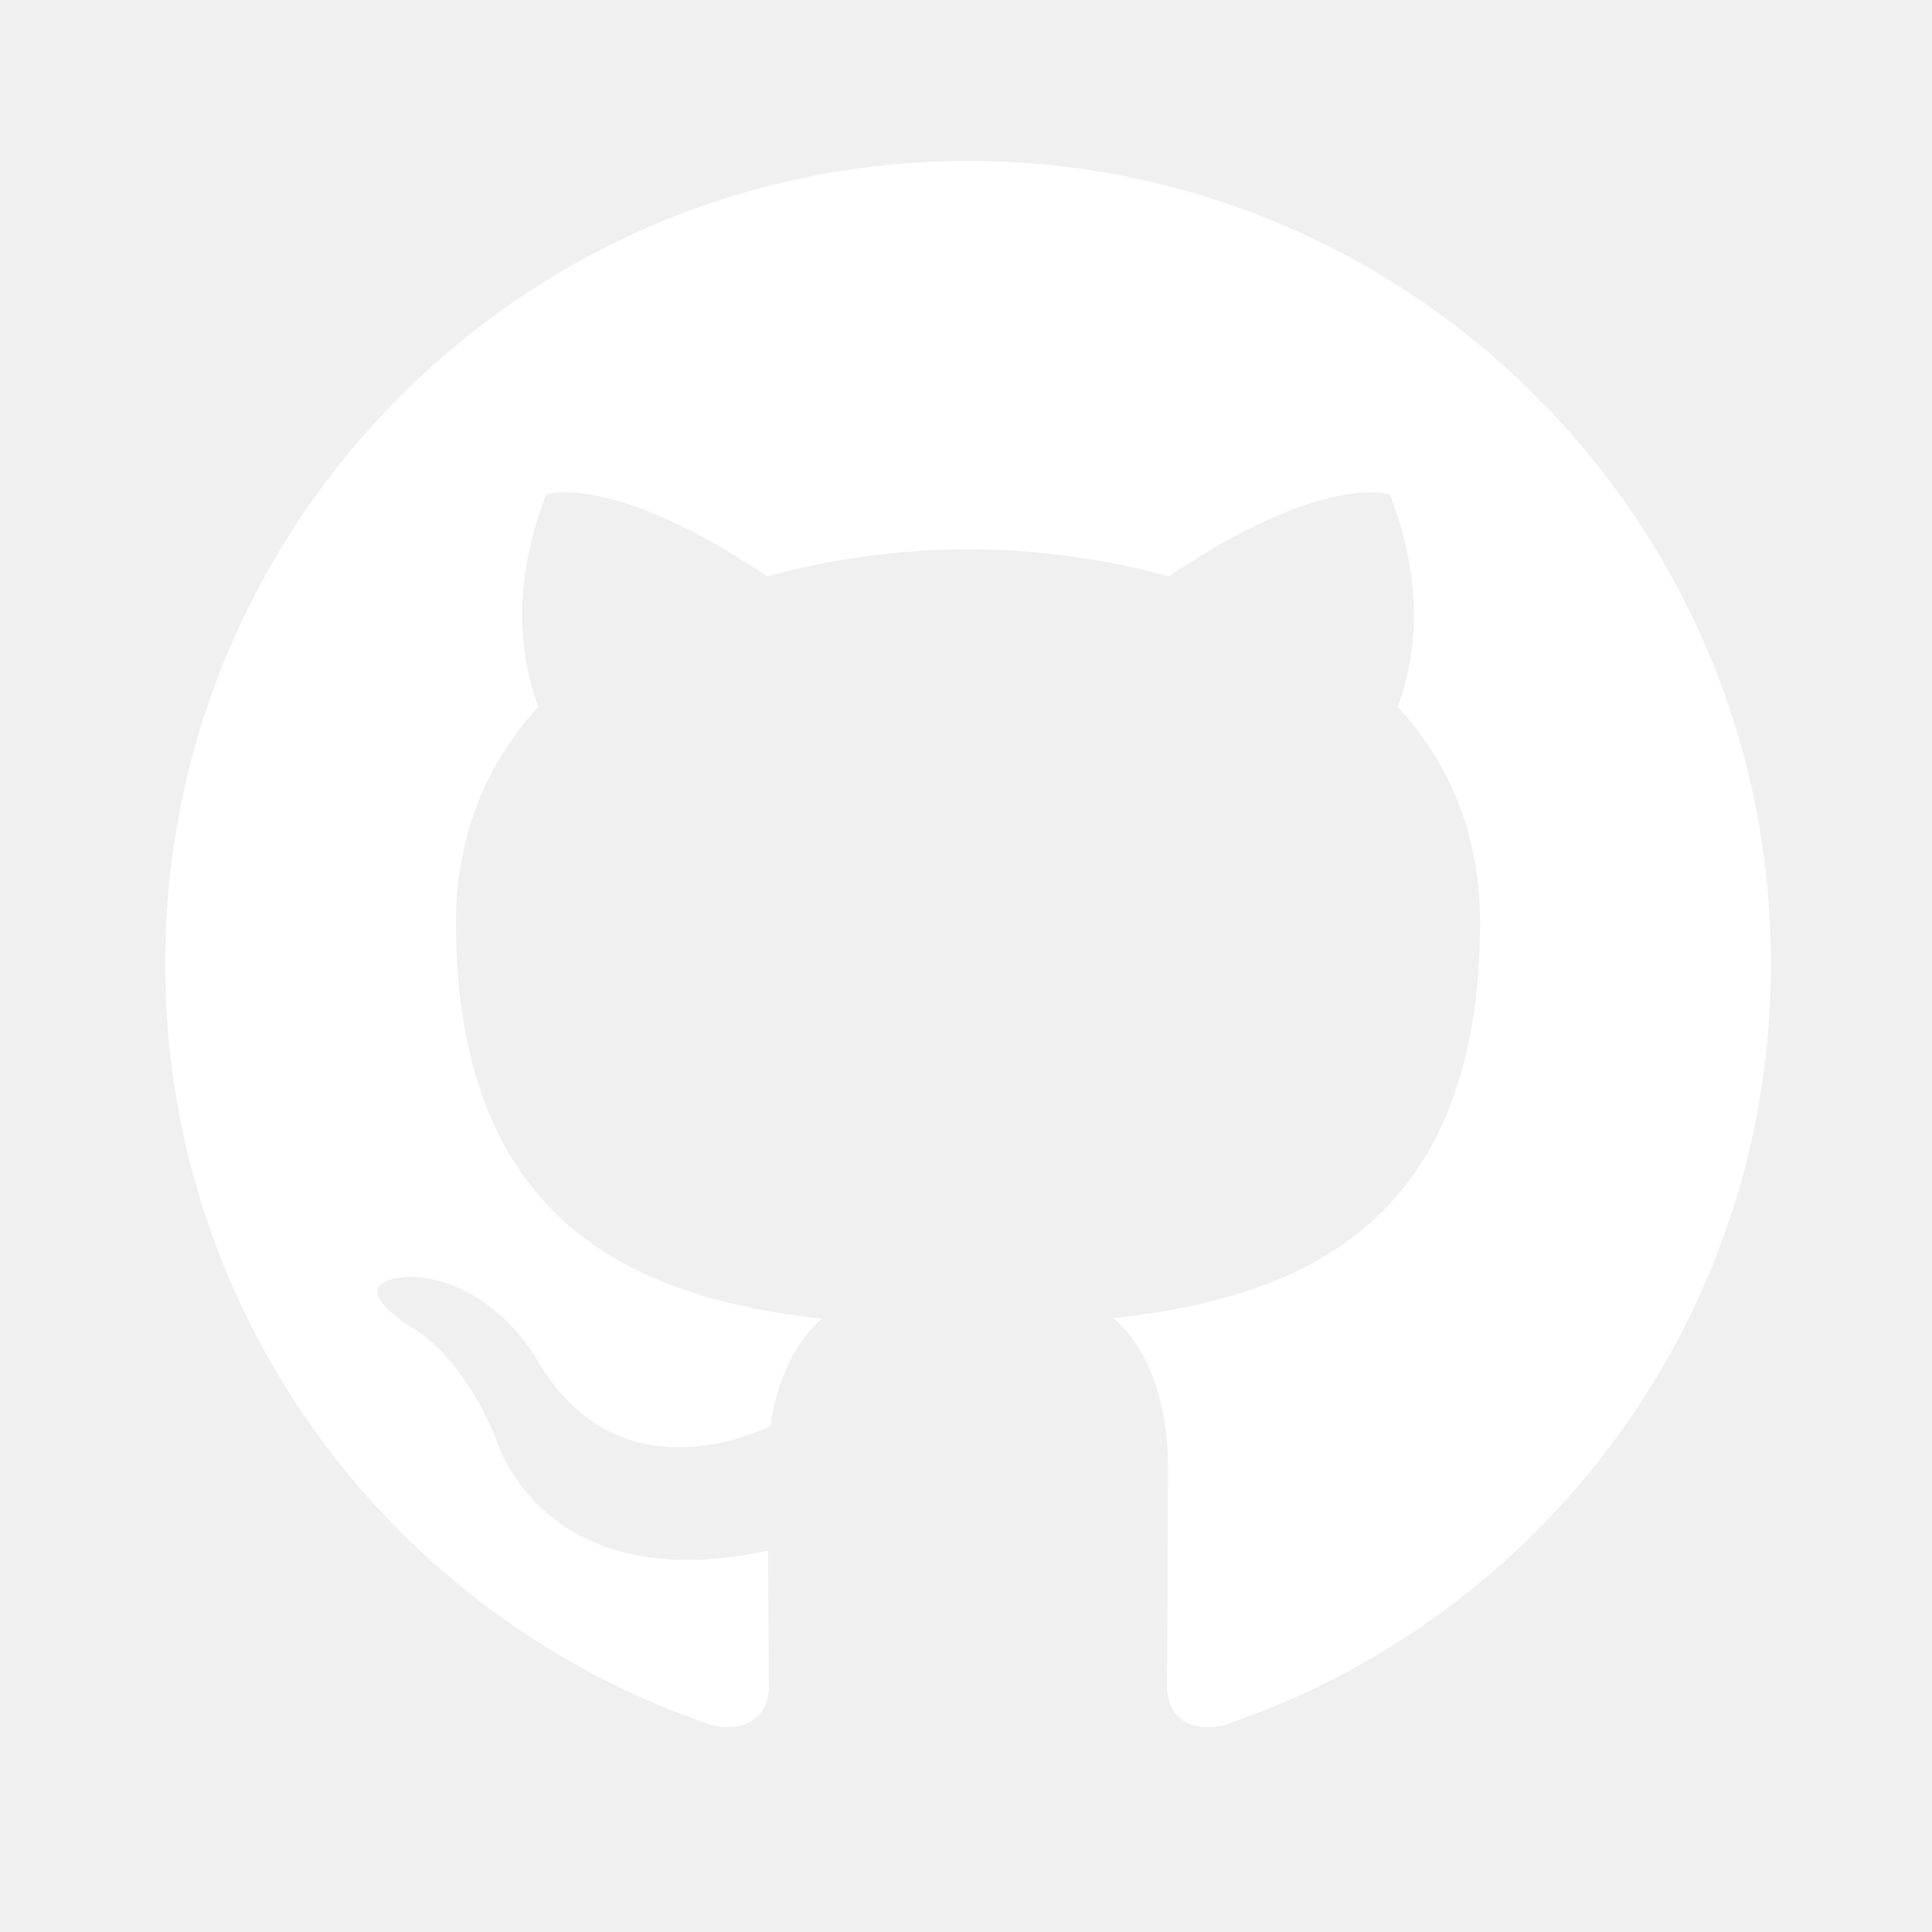
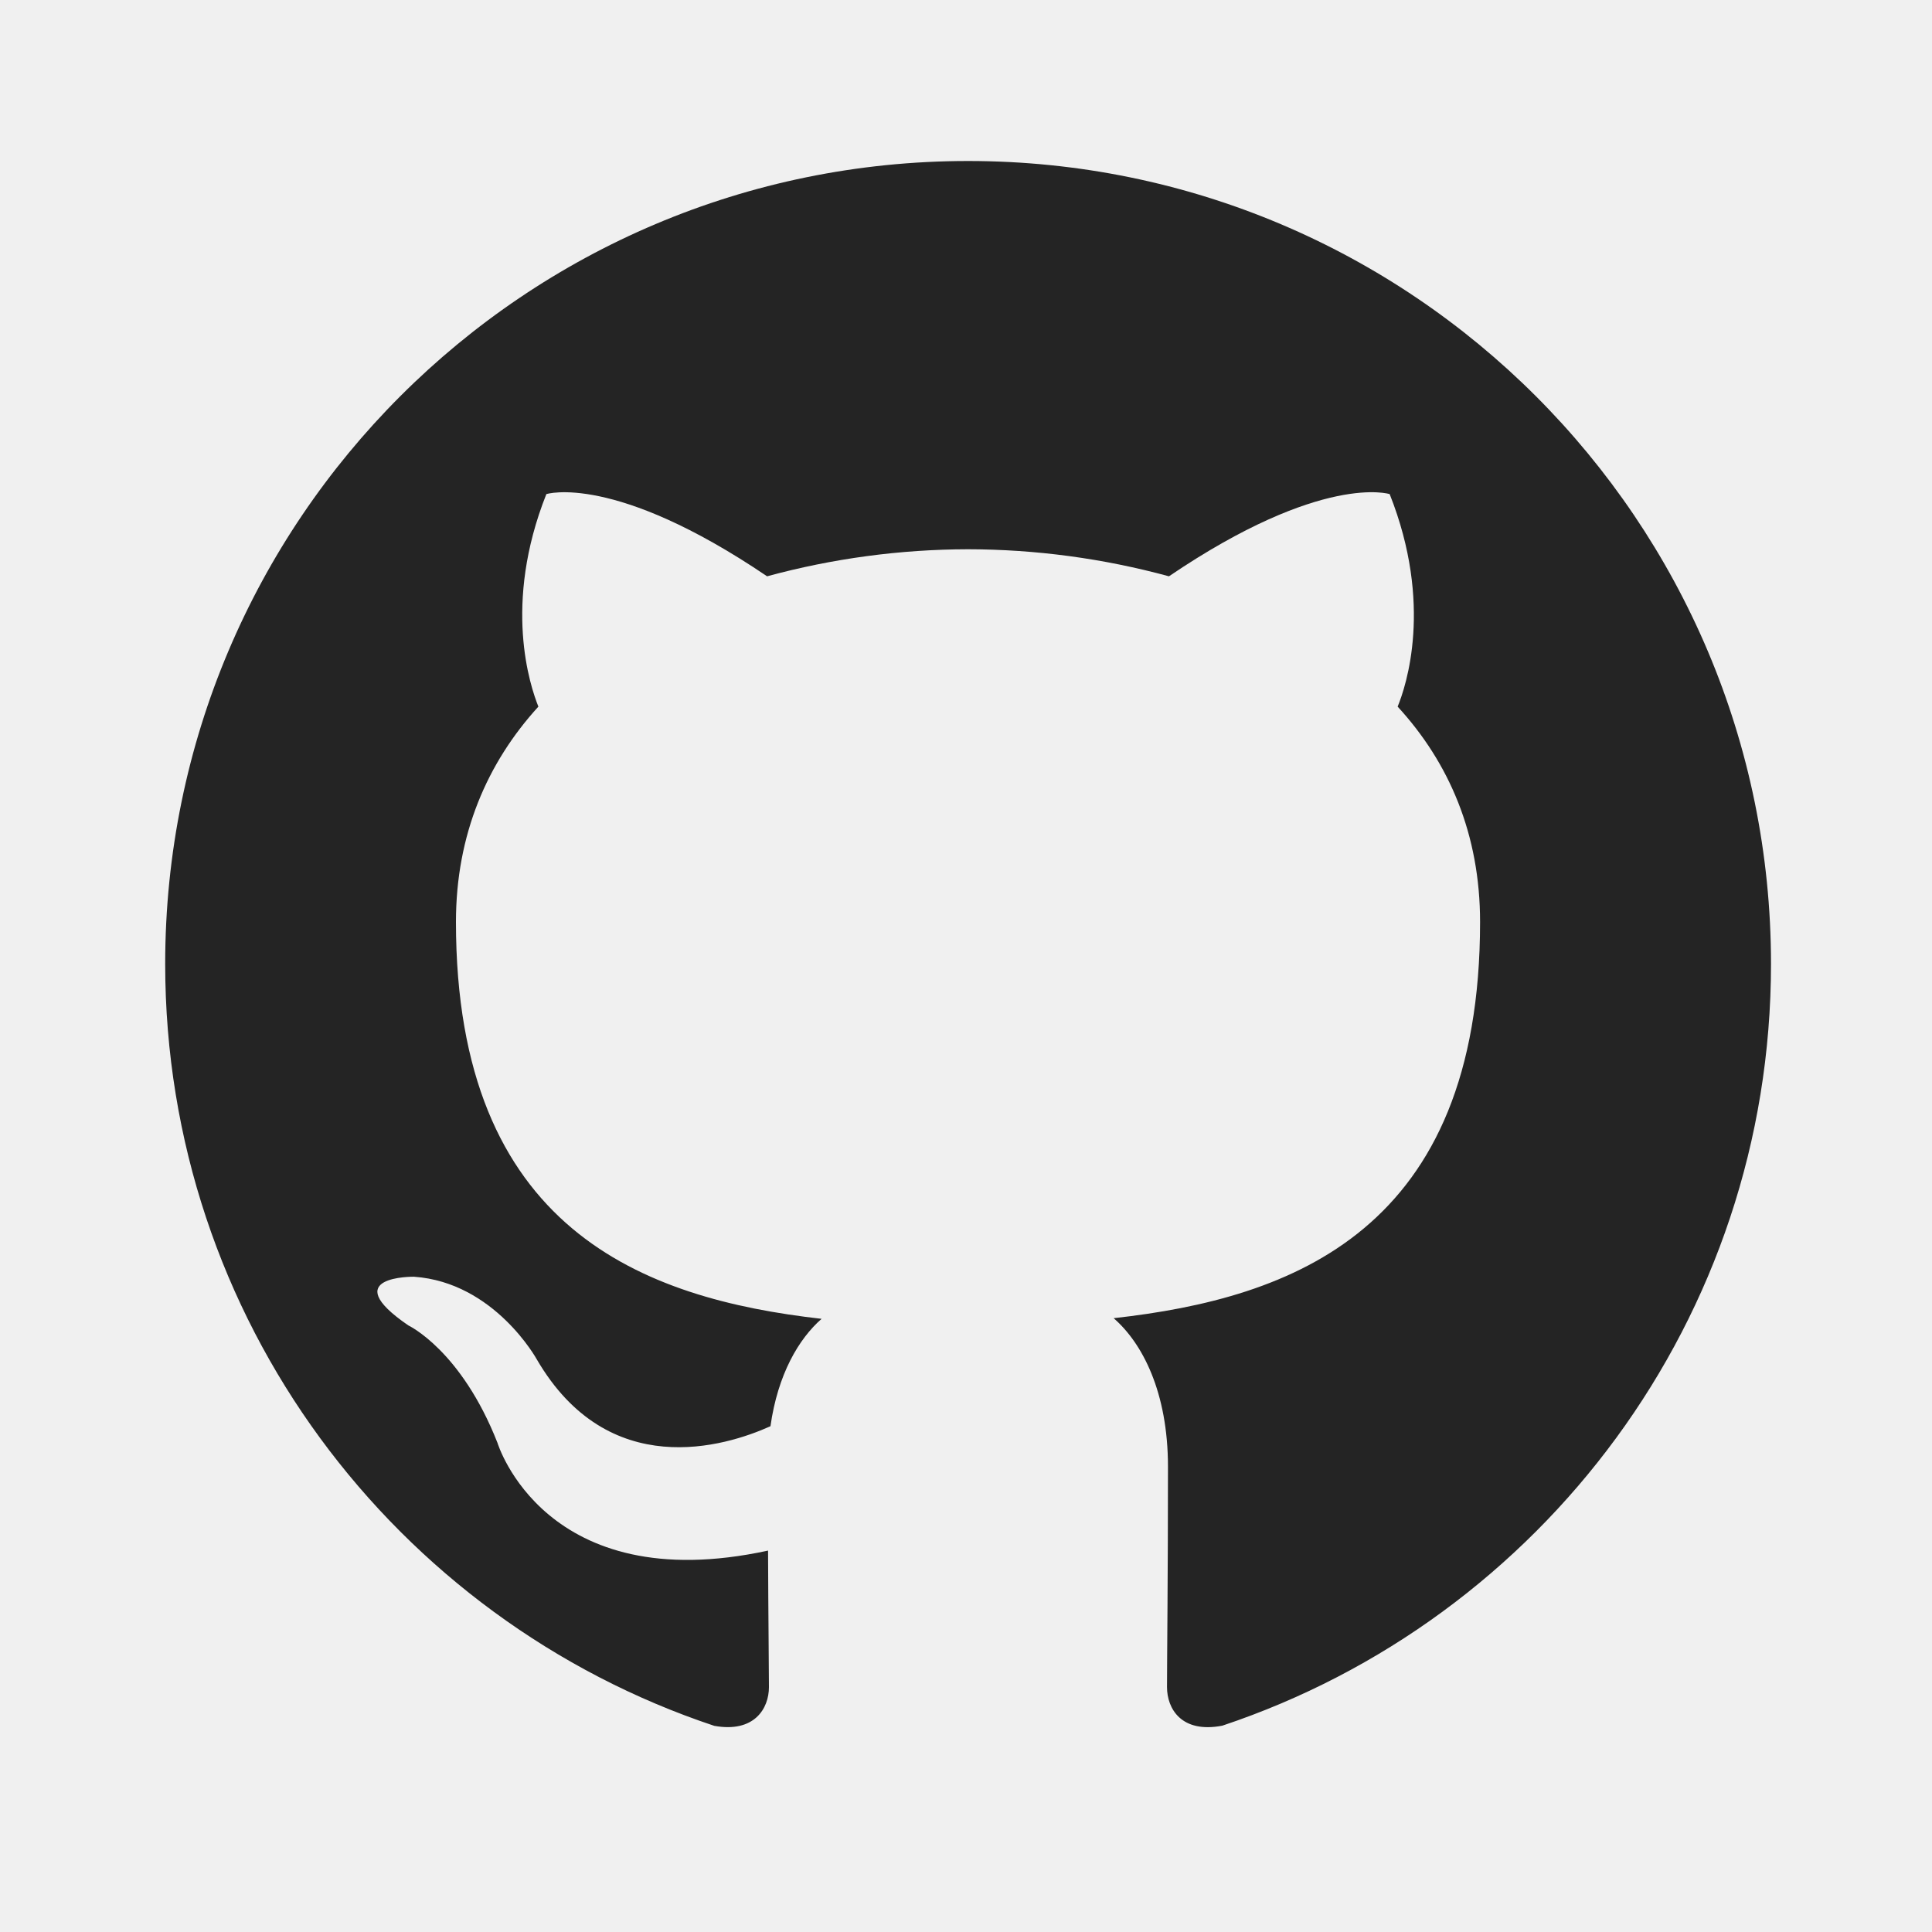
- <svg xmlns="http://www.w3.org/2000/svg" width="24" height="24" viewBox="0 0 24 24" style="fill: #fff;transform: ;msFilter:;">
+ <svg xmlns="http://www.w3.org/2000/svg" width="24" height="24" viewBox="0 0 24 24" style="fill: #242424;transform: ;msFilter:;">
  <path fill-rule="evenodd" clip-rule="evenodd" d="M12.026 2c-5.509 0-9.974 4.465-9.974 9.974 0 4.406 2.857 8.145 6.821 9.465.499.09.679-.217.679-.481 0-.237-.008-.865-.011-1.696-2.775.602-3.361-1.338-3.361-1.338-.452-1.152-1.107-1.459-1.107-1.459-.905-.619.069-.605.069-.605 1.002.07 1.527 1.028 1.527 1.028.89 1.524 2.336 1.084 2.902.829.091-.645.351-1.085.635-1.334-2.214-.251-4.542-1.107-4.542-4.93 0-1.087.389-1.979 1.024-2.675-.101-.253-.446-1.268.099-2.64 0 0 .837-.269 2.742 1.021a9.582 9.582 0 0 1 2.496-.336 9.554 9.554 0 0 1 2.496.336c1.906-1.291 2.742-1.021 2.742-1.021.545 1.372.203 2.387.099 2.64.64.696 1.024 1.587 1.024 2.675 0 3.833-2.33 4.675-4.552 4.922.355.308.675.916.675 1.846 0 1.334-.012 2.41-.012 2.737 0 .267.178.577.687.479C19.146 20.115 22 16.379 22 11.974 22 6.465 17.535 2 12.026 2z" />
</svg>
